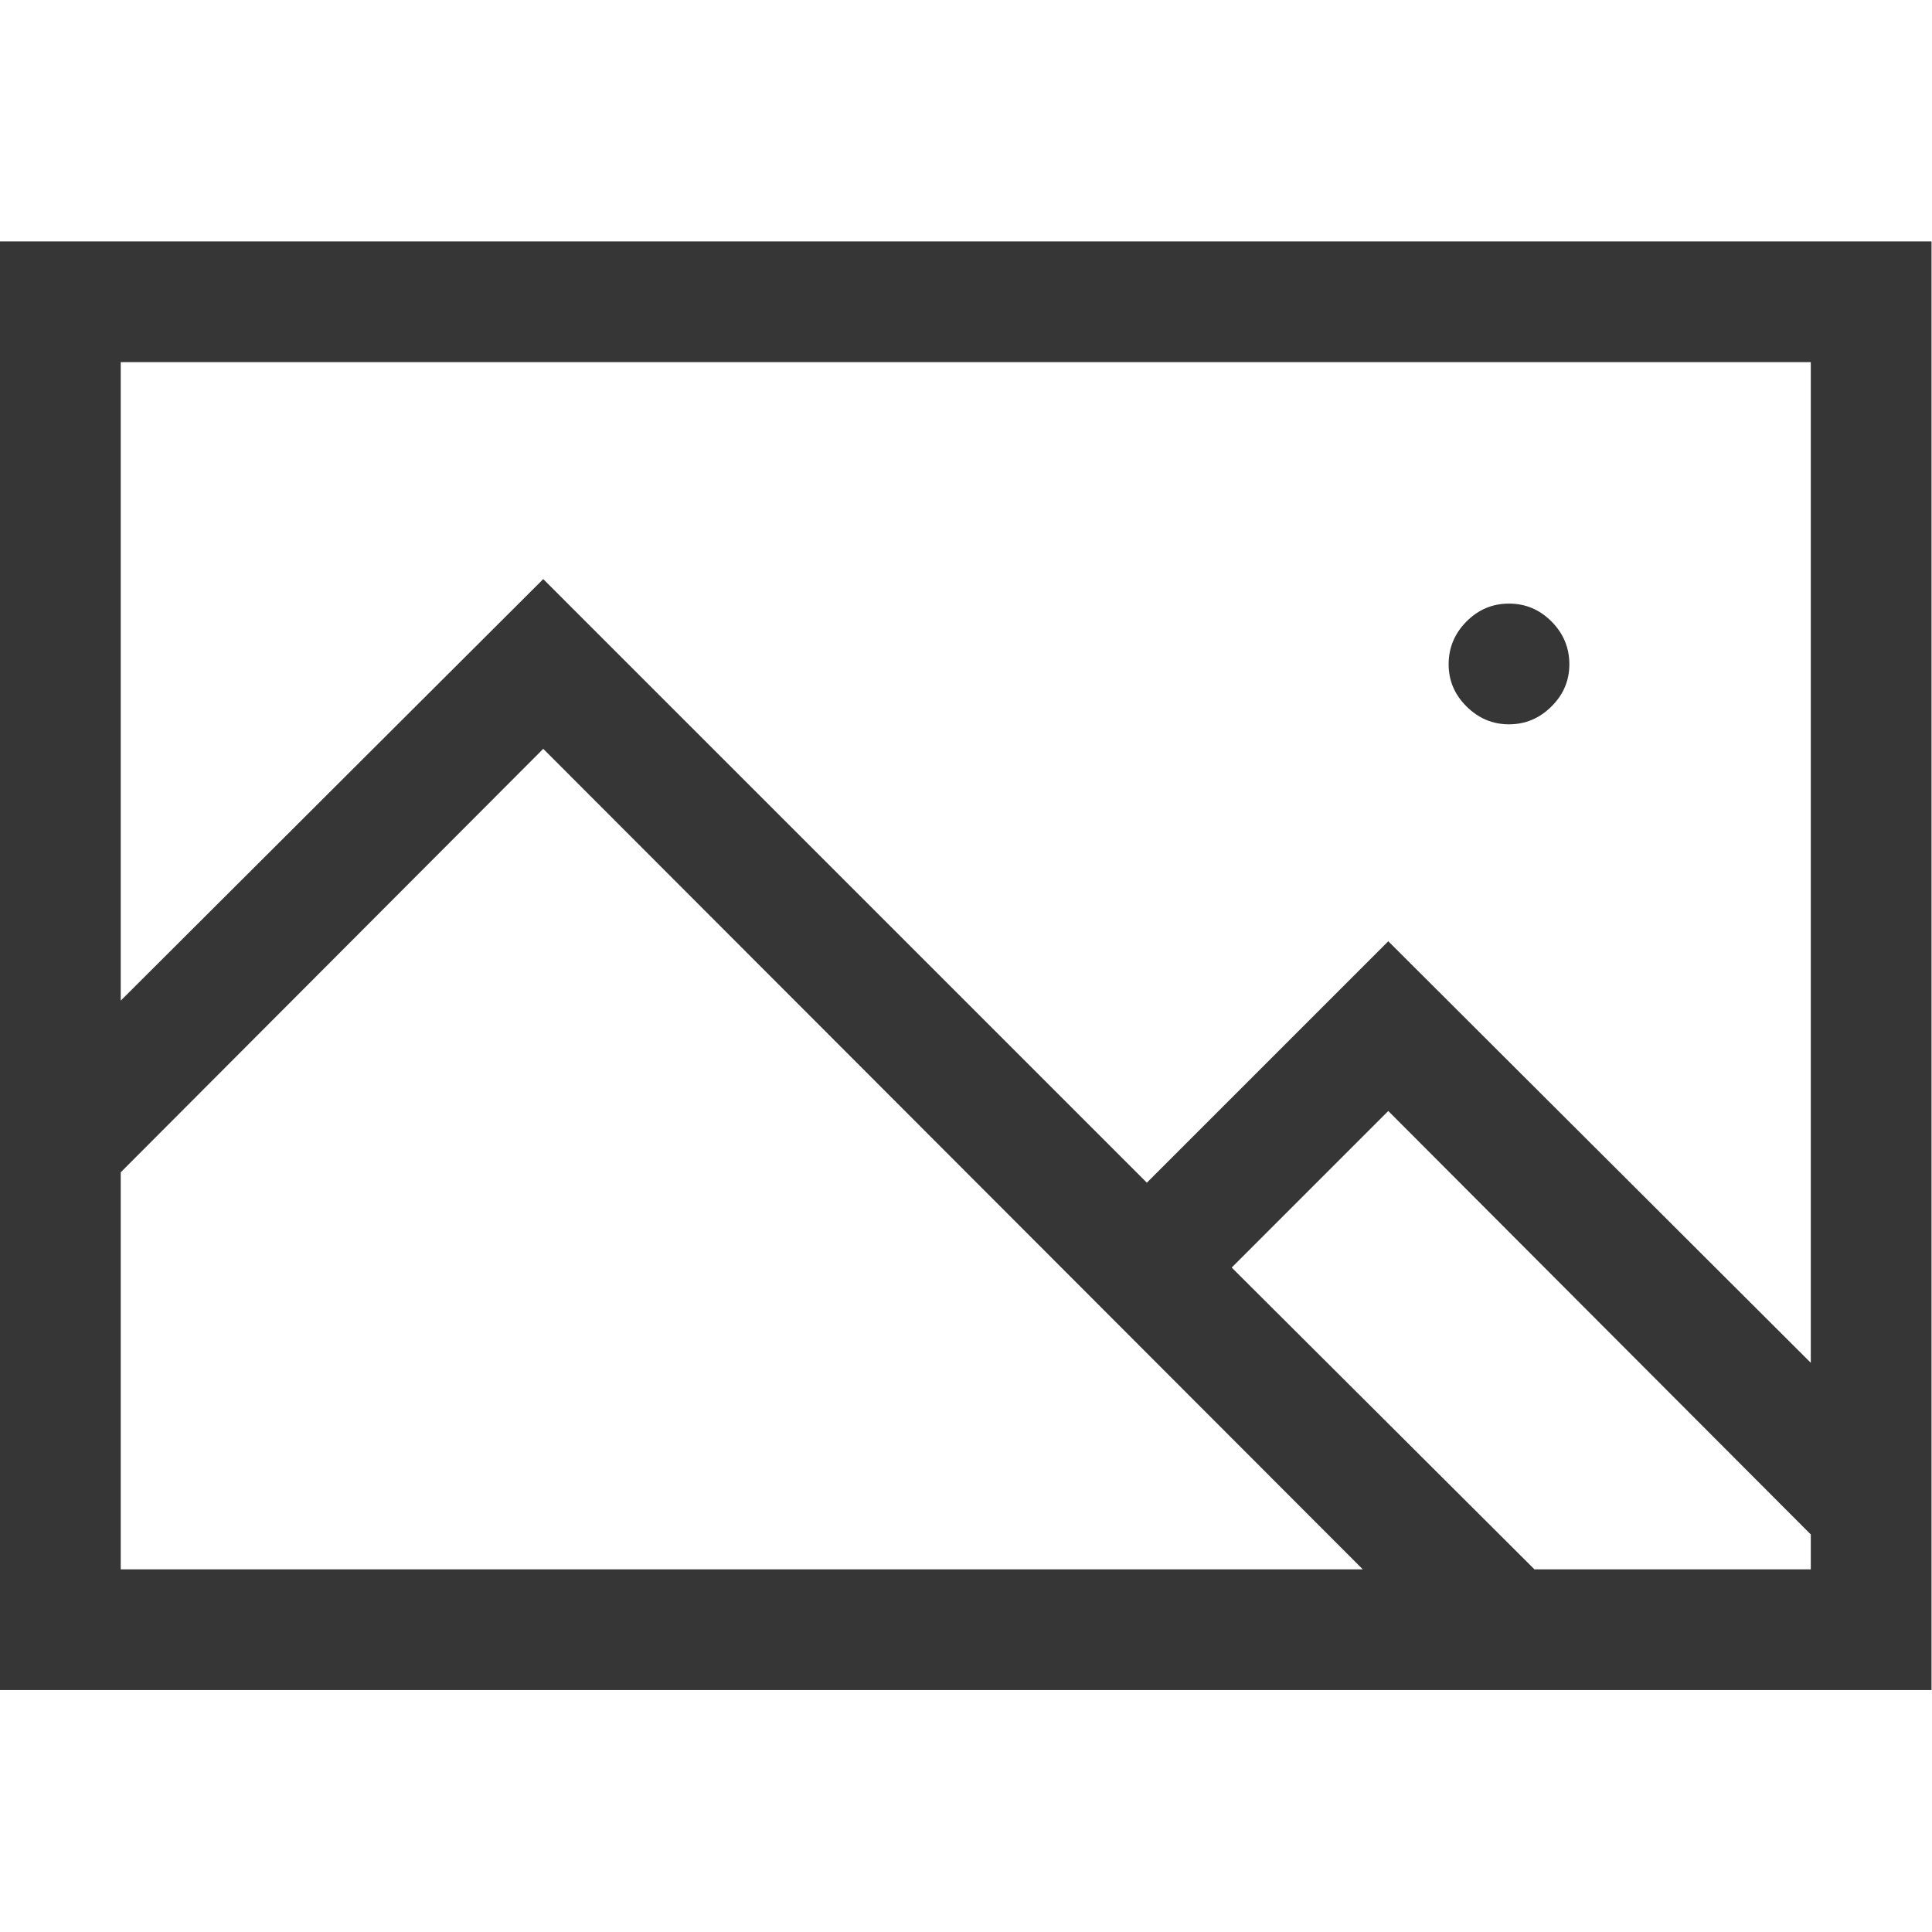
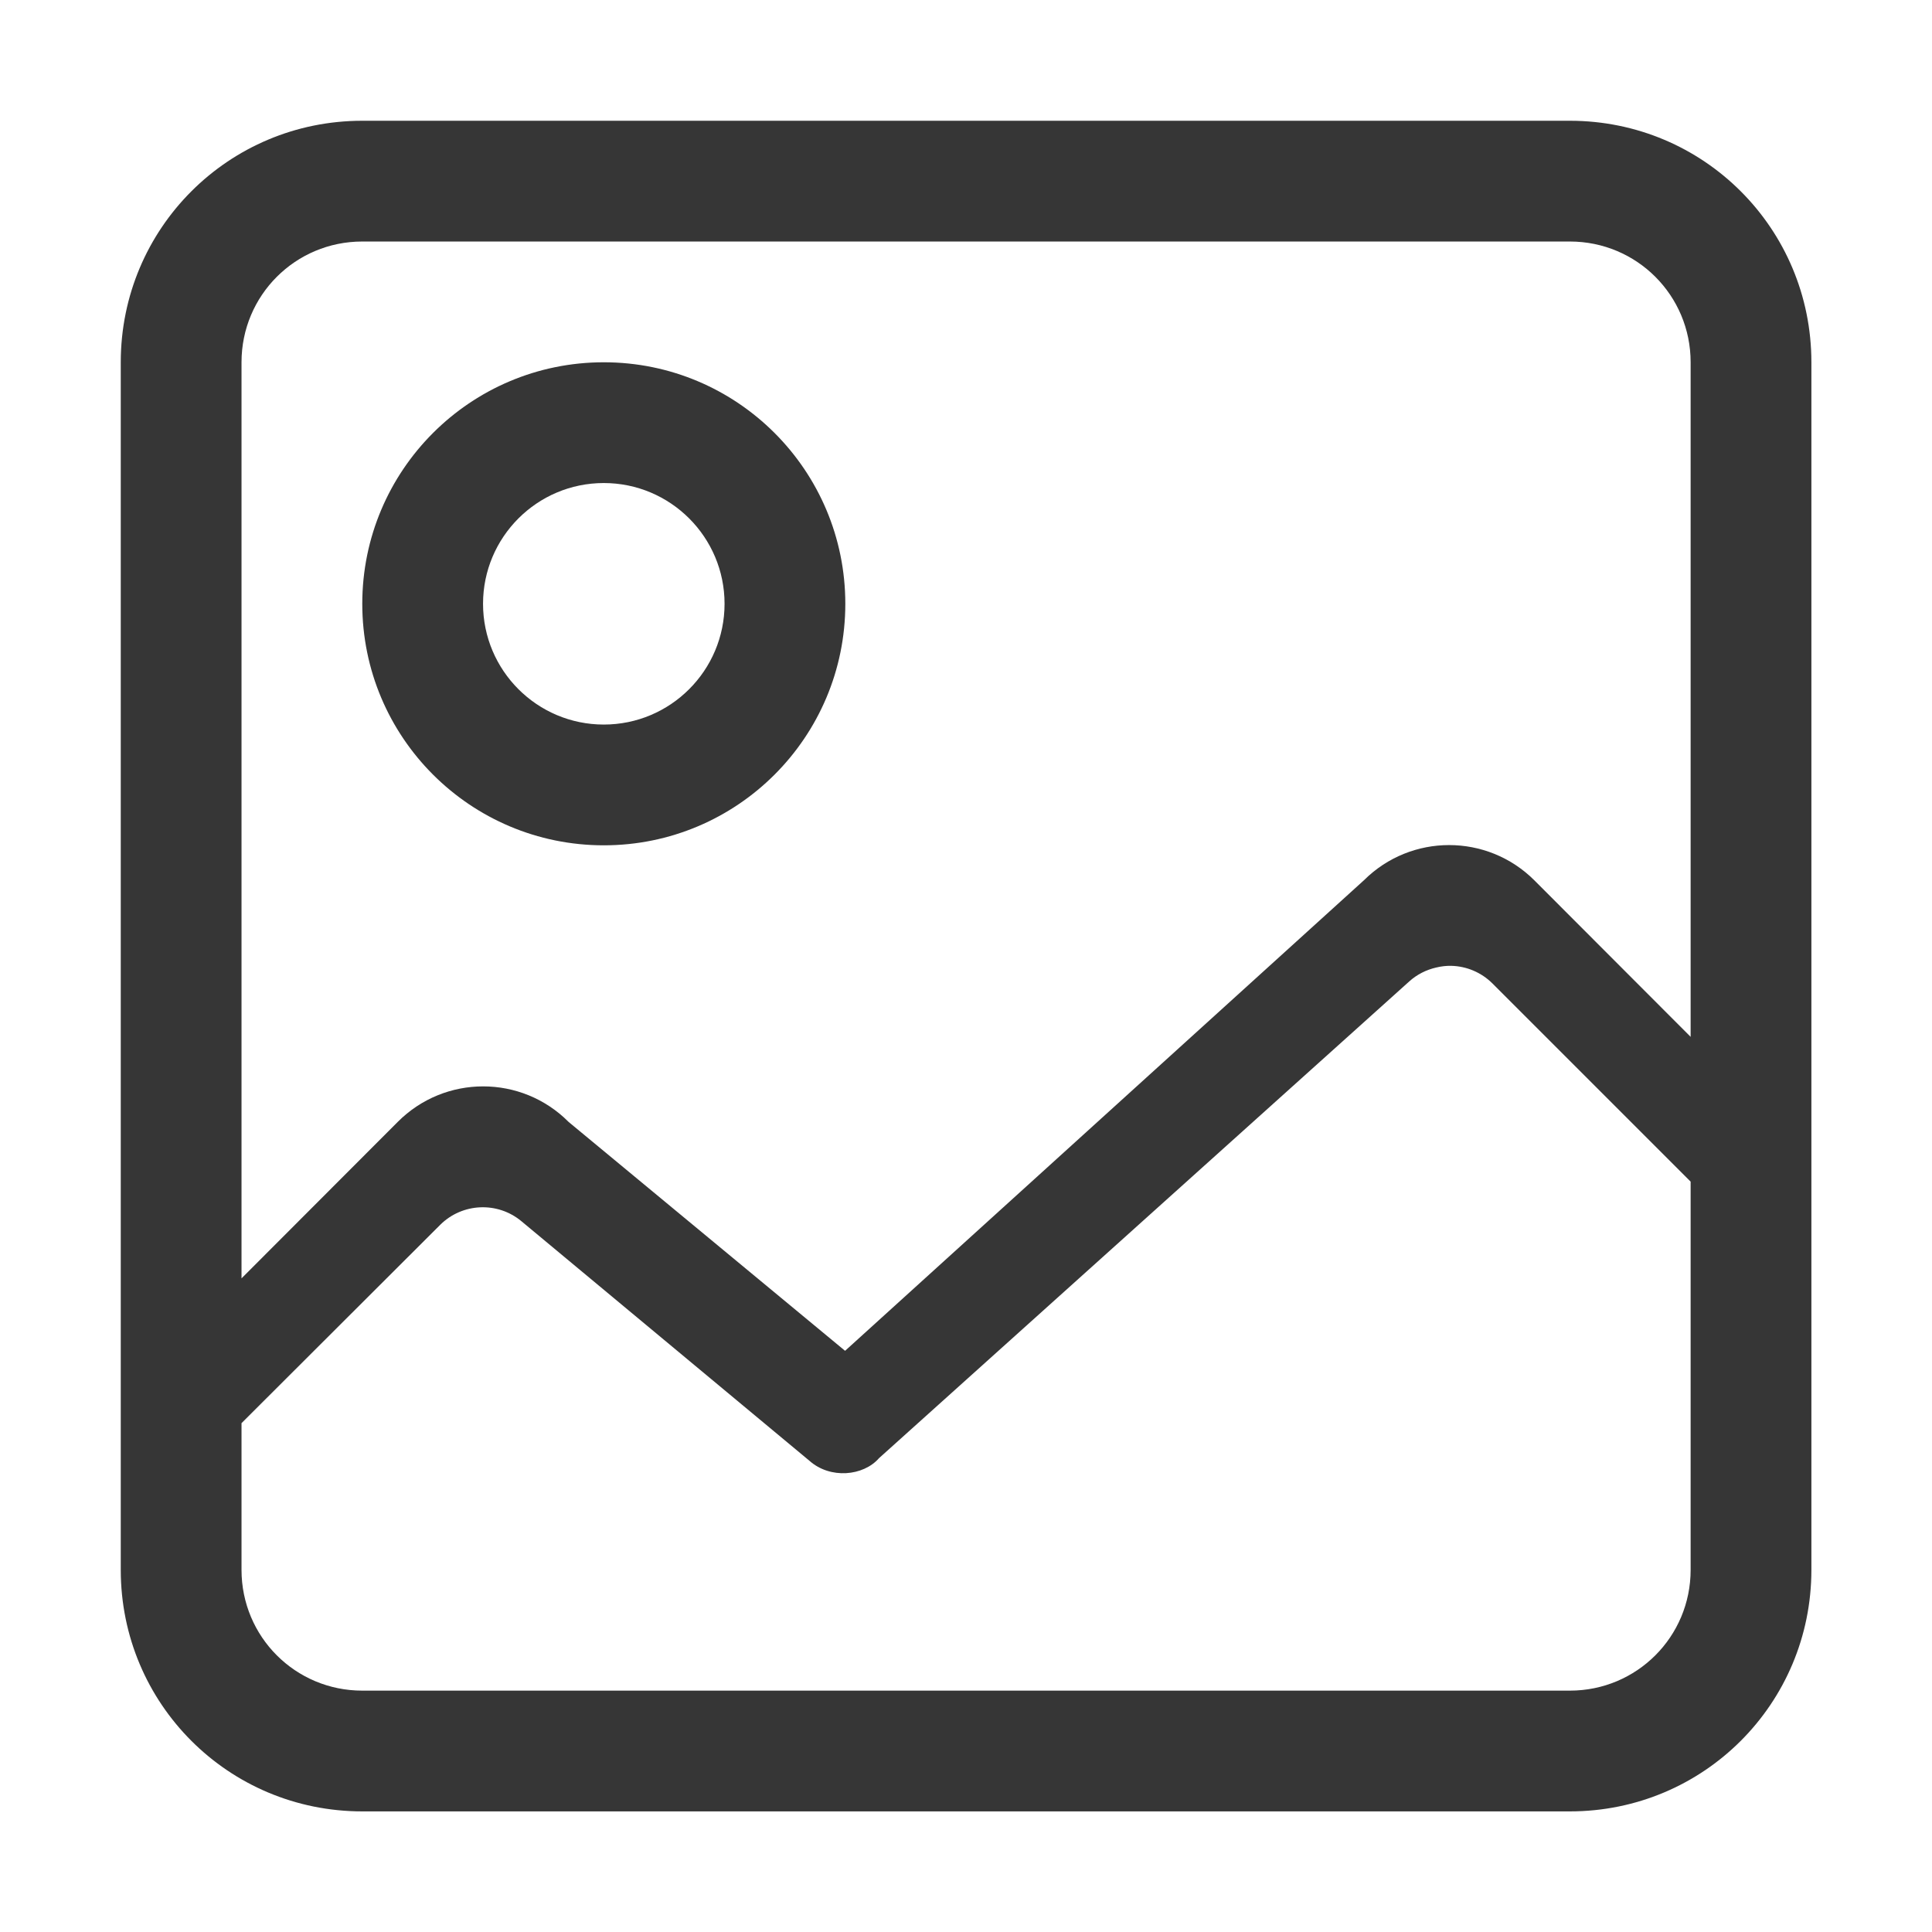
- <svg xmlns="http://www.w3.org/2000/svg" width="16.004" height="16.004" version="1.1">
-   <g fill="#363636" stroke-linecap="round" stroke-linejoin="round" stroke-width="2" style="paint-order:stroke fill markers" aria-label="">
-     <path d="m16 2v12h-16v-12zm-15 1v5.289l3.5-3.492 5 5 2-2 3.5 3.492v-8.289zm0 10h10.289l-6.789-6.797-3.5 3.508zm14 0v-0.289l-3.5-3.508-1.297 1.297 2.508 2.5zm-2.5-7q-0.203 0-0.352-0.148t-0.148-0.352 0.148-0.352 0.352-0.148 0.352 0.148 0.148 0.352-0.148 0.352-0.352 0.148z" stroke-width="2" />
-   </g>
+ <svg xmlns="http://www.w3.org/2000/svg" width="16" height="16" viewBox="0 0 4.233 4.233" version="1.1" id="svg11945">
+   <defs id="defs11942" />
+   <path id="rect20156" style="opacity:1;fill:#363636;fill-opacity:1;stroke:none;stroke-width:1.143;stroke-linecap:round;stroke-miterlimit:4;stroke-dasharray:none" d="M 3,1 C 1.892,1 1,1.892 1,3 v 10 c 0,1.108 0.892,2 2,2 h 10 c 1.108,0 2,-0.892 2,-2 V 3 C 15,1.892 14.108,1 13,1 Z m 0,1 h 10 c 0.554,0 1,0.446 1,1 V 8.586 L 12.705,7.289 C 12.51,7.095 12.255,6.998 12,6.998 c -0.255,0 -0.51,0.097 -0.705,0.291 L 6.998,11.186 4.709,9.291 c -0.391,-0.393 -1.025,-0.393 -1.416,0 L 2,10.586 V 3 C 2,2.446 2.446,2 3,2 Z m 2,1 c -1.105,10e-8 -2,0.895 -2,2 10e-8,1.105 0.895,2 2,2 1.105,-1e-7 2,-0.895 2,-2 -1e-7,-1.105 -0.895,-2 -2,-2 z m 0,1 c 0.552,1e-7 1,0.448 1,1 -1e-7,0.552 -0.448,1 -1,1 -0.552,-1e-7 -1,-0.448 -1,-1 1e-7,-0.552 0.448,-1 1,-1 z m 7.018,3.998 c 0.126,0.003 0.248,0.054 0.34,0.145 L 14,9.785 V 13 c 0,0.554 -0.446,1 -1,1 H 3 C 2.446,14 2,13.554 2,13 v -1.215 l 1.646,-1.643 c 0.183,-0.181 0.474,-0.194 0.672,-0.029 l 2.383,1.982 c 0.174,0.156 0.449,0.128 0.578,-0.02 L 11.67,8.127 c 0.063,-0.057 0.14,-0.096 0.223,-0.115 0.042,-0.01 0.083,-0.015 0.125,-0.014 z" transform="scale(0.2645833)" />
</svg>
